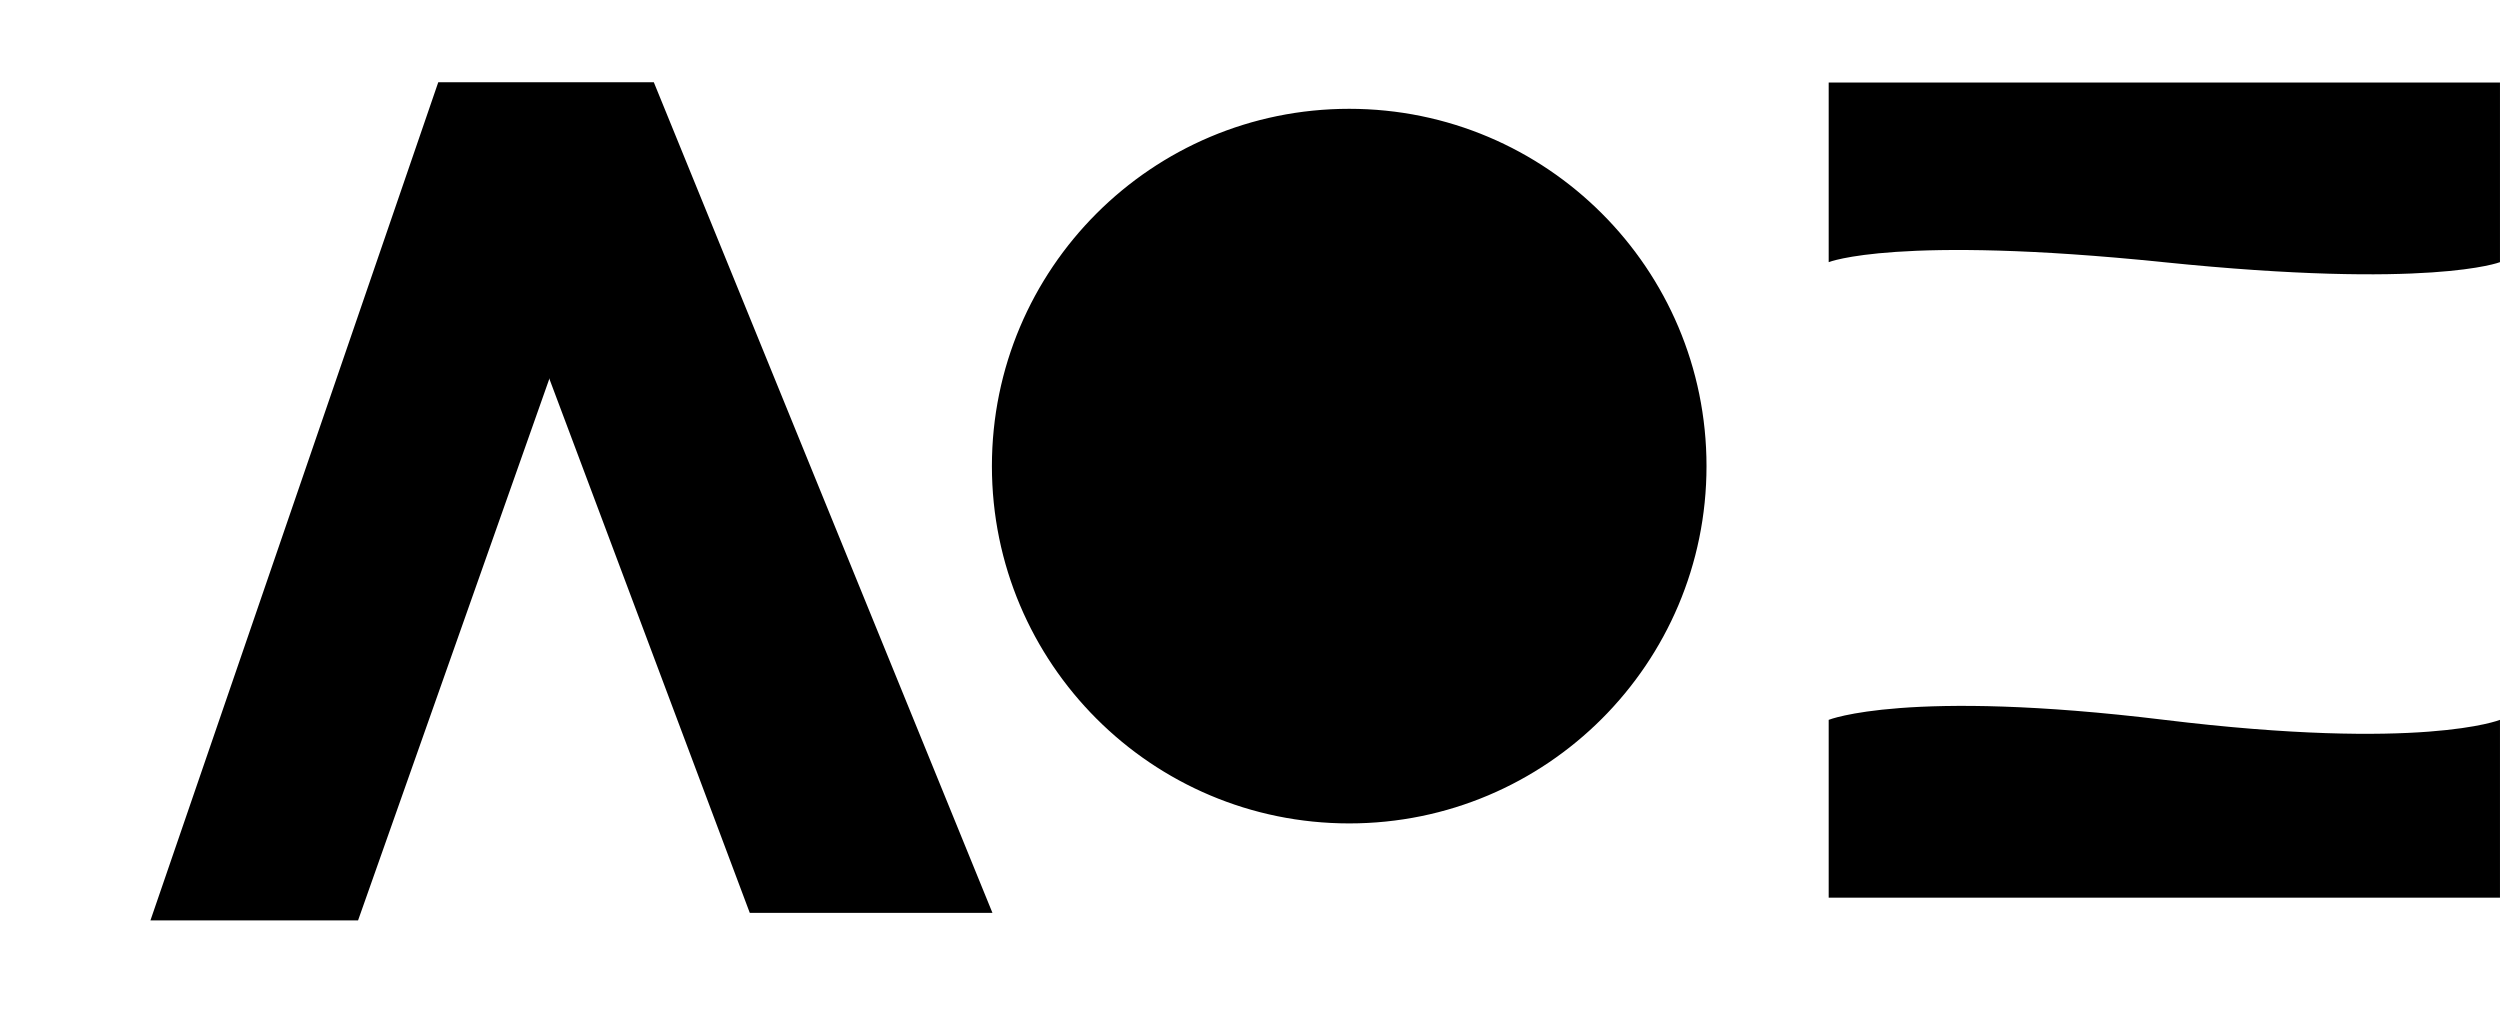
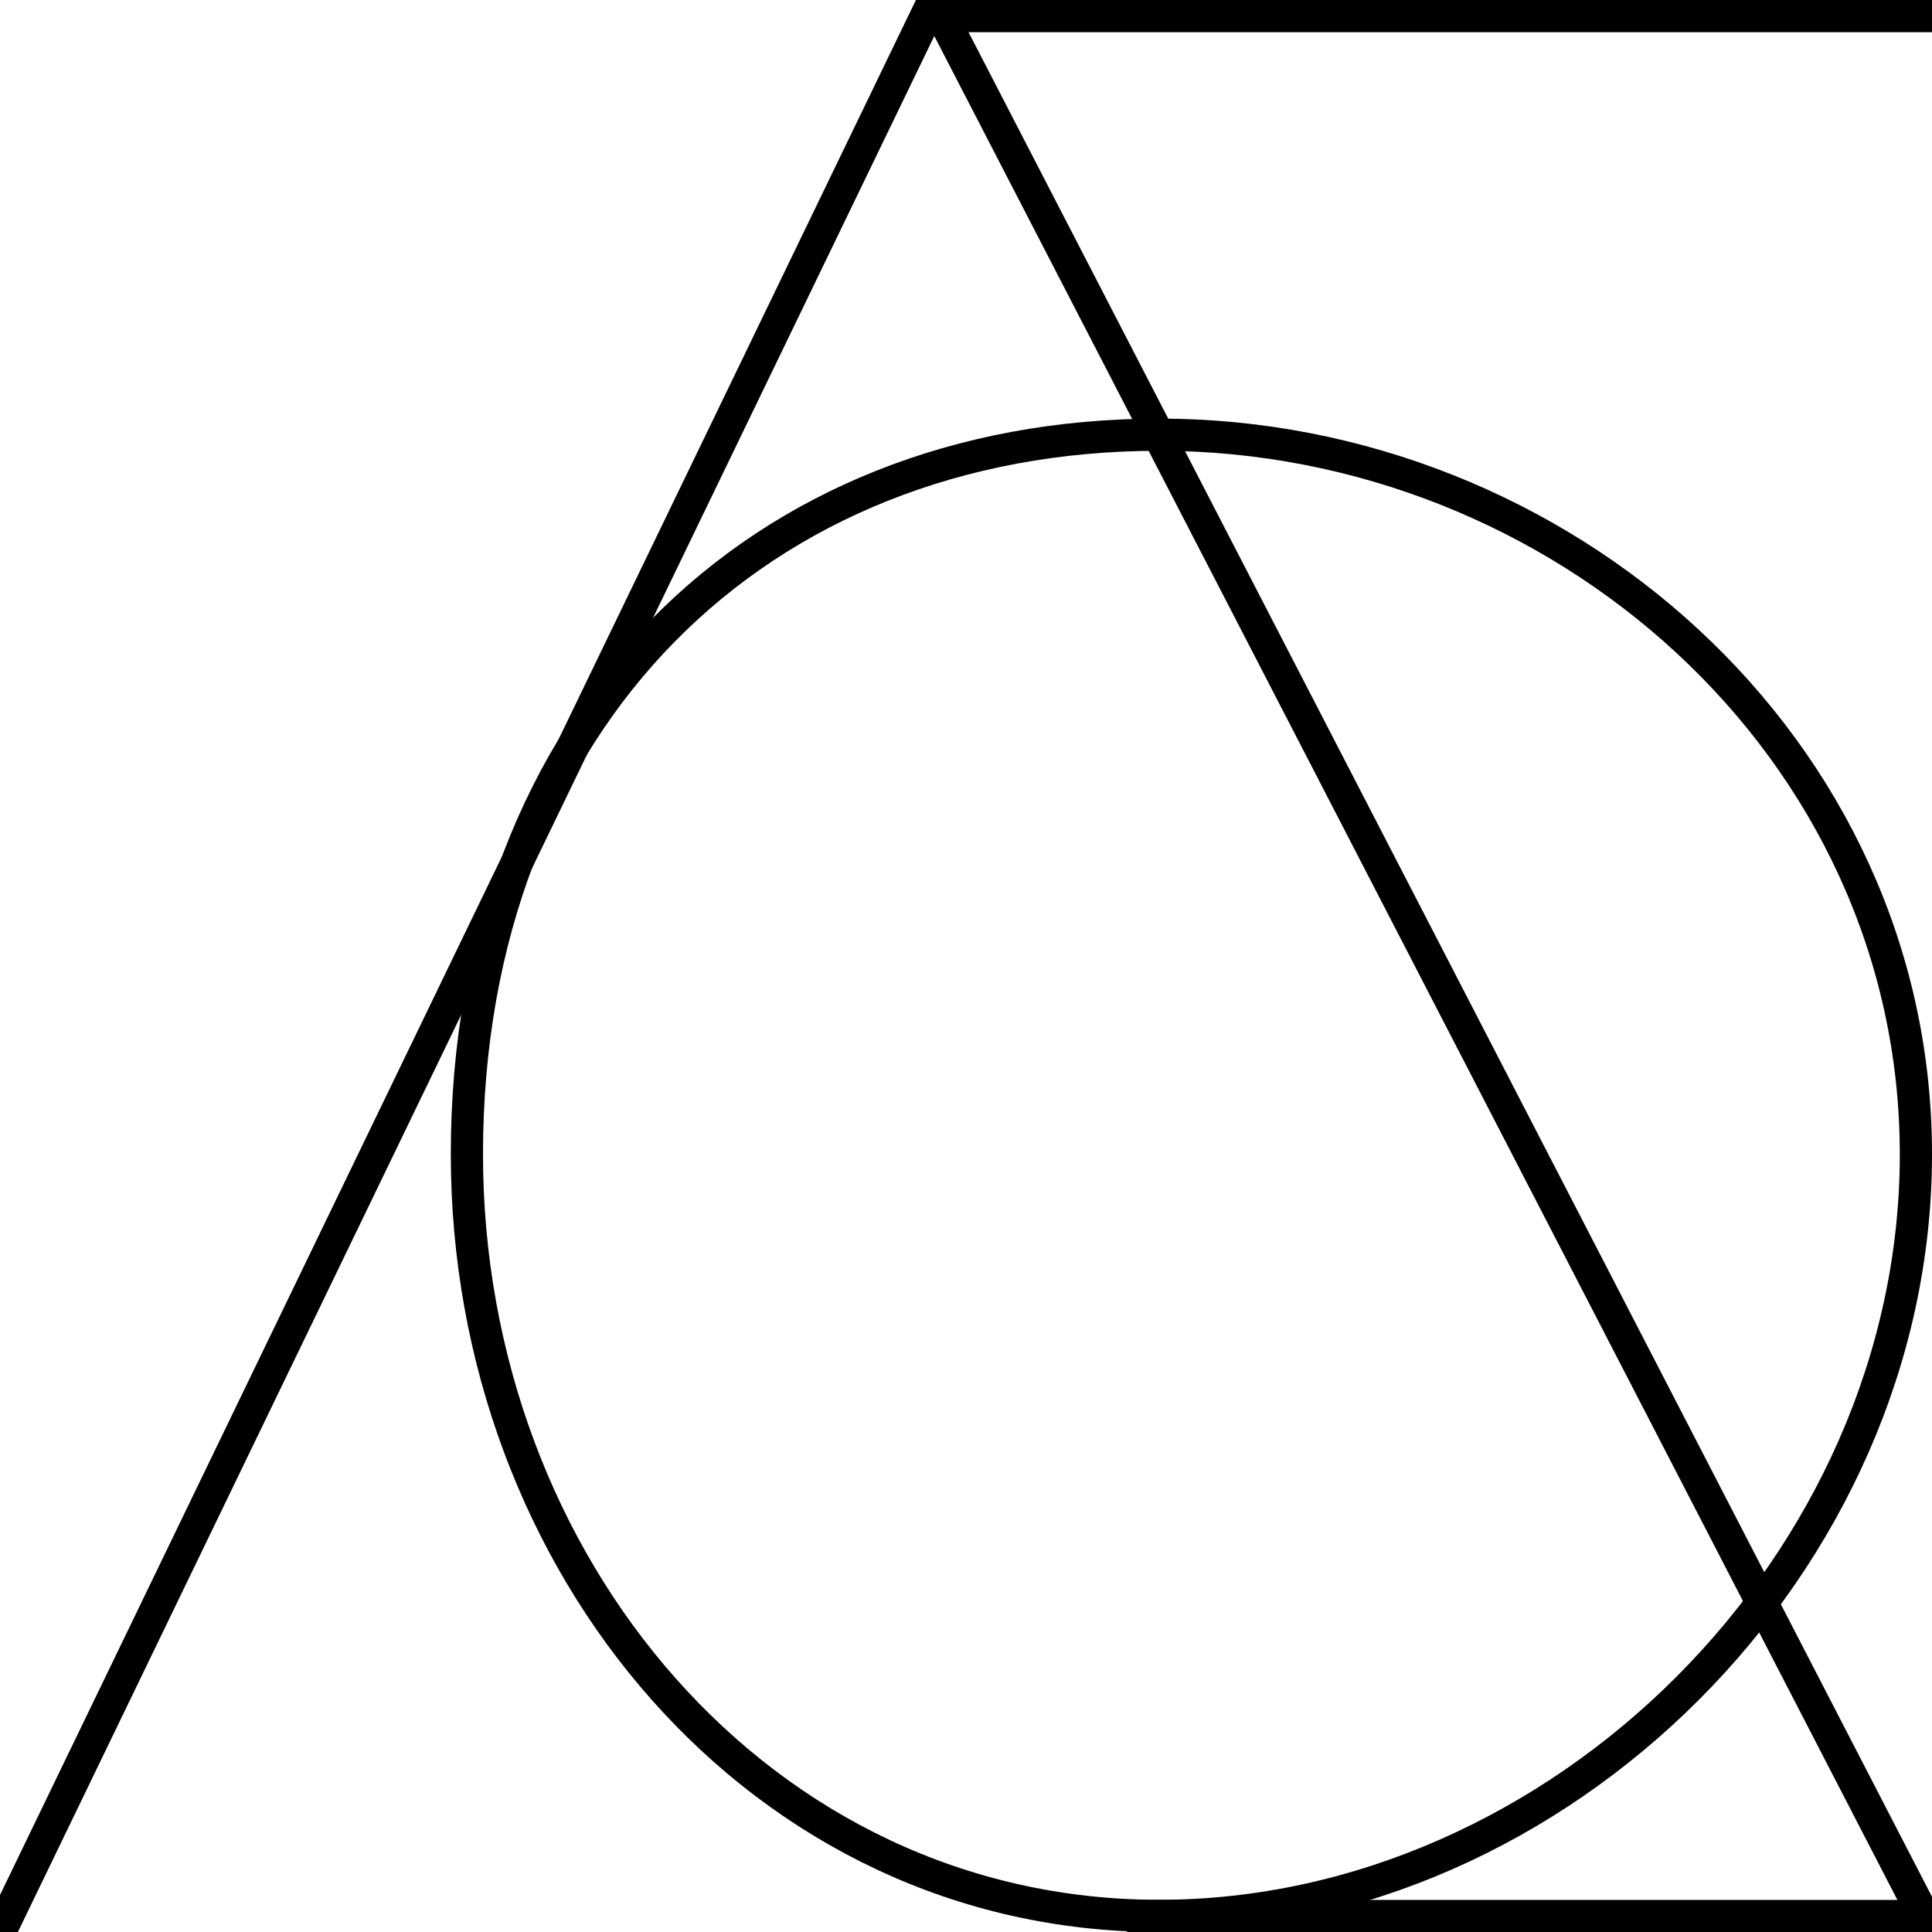
- <svg xmlns="http://www.w3.org/2000/svg" width="101" height="41" viewBox="0 0 101 41" fill="currentColor">
-   <path d="M73.879 29.082C73.879 29.082 77.023 27.812 87.439 29.082C97.856 30.352 100.999 29.082 100.999 29.082V36.266H73.879V29.082Z" fill="currentColor" />
-   <path d="M73.879 3.334H100.999V10.591C100.999 10.591 98.191 11.697 87.404 10.591C76.618 9.485 73.879 10.591 73.879 10.591V3.334Z" fill="currentColor" />
-   <circle cx="54.508" cy="18.831" r="13.935" stroke="currentColor" stroke-width="1" />
-   <path d="M6.078 37.183L17.702 3.334L26.42 3.334L14.466 37.183L6.078 37.183Z" fill="currentColor" />
-   <path d="M17.702 3.332L30.291 36.88L40.095 36.88L26.418 3.332L17.702 3.332Z" fill="currentColor" />
+ <svg xmlns="http://www.w3.org/2000/svg" width="1rem" height="1rem" viewBox="0 0 60 60" fill="none">
+   <path d="M0 60L29.003 -0.006" stroke="currentColor" />
+   <path d="M60.002 59.999L29 3.23527e-06" stroke="currentColor" />
+   <path d="M59.5 35.85C59.5 48.541 48.426 59.5 36 59.5C23.629 59.5 14.5 48.599 14.5 35.85C14.5 29.039 16.784 23.458 20.593 19.582C24.403 15.705 29.77 13.5 36 13.5C48.463 13.5 59.5 23.194 59.5 35.85Z" stroke="currentColor" />
+   <path d="M28.5 0.5H60" stroke="currentColor" />
+   <path d="M35 59.504L60 59.504" stroke="currentColor" />
</svg>
